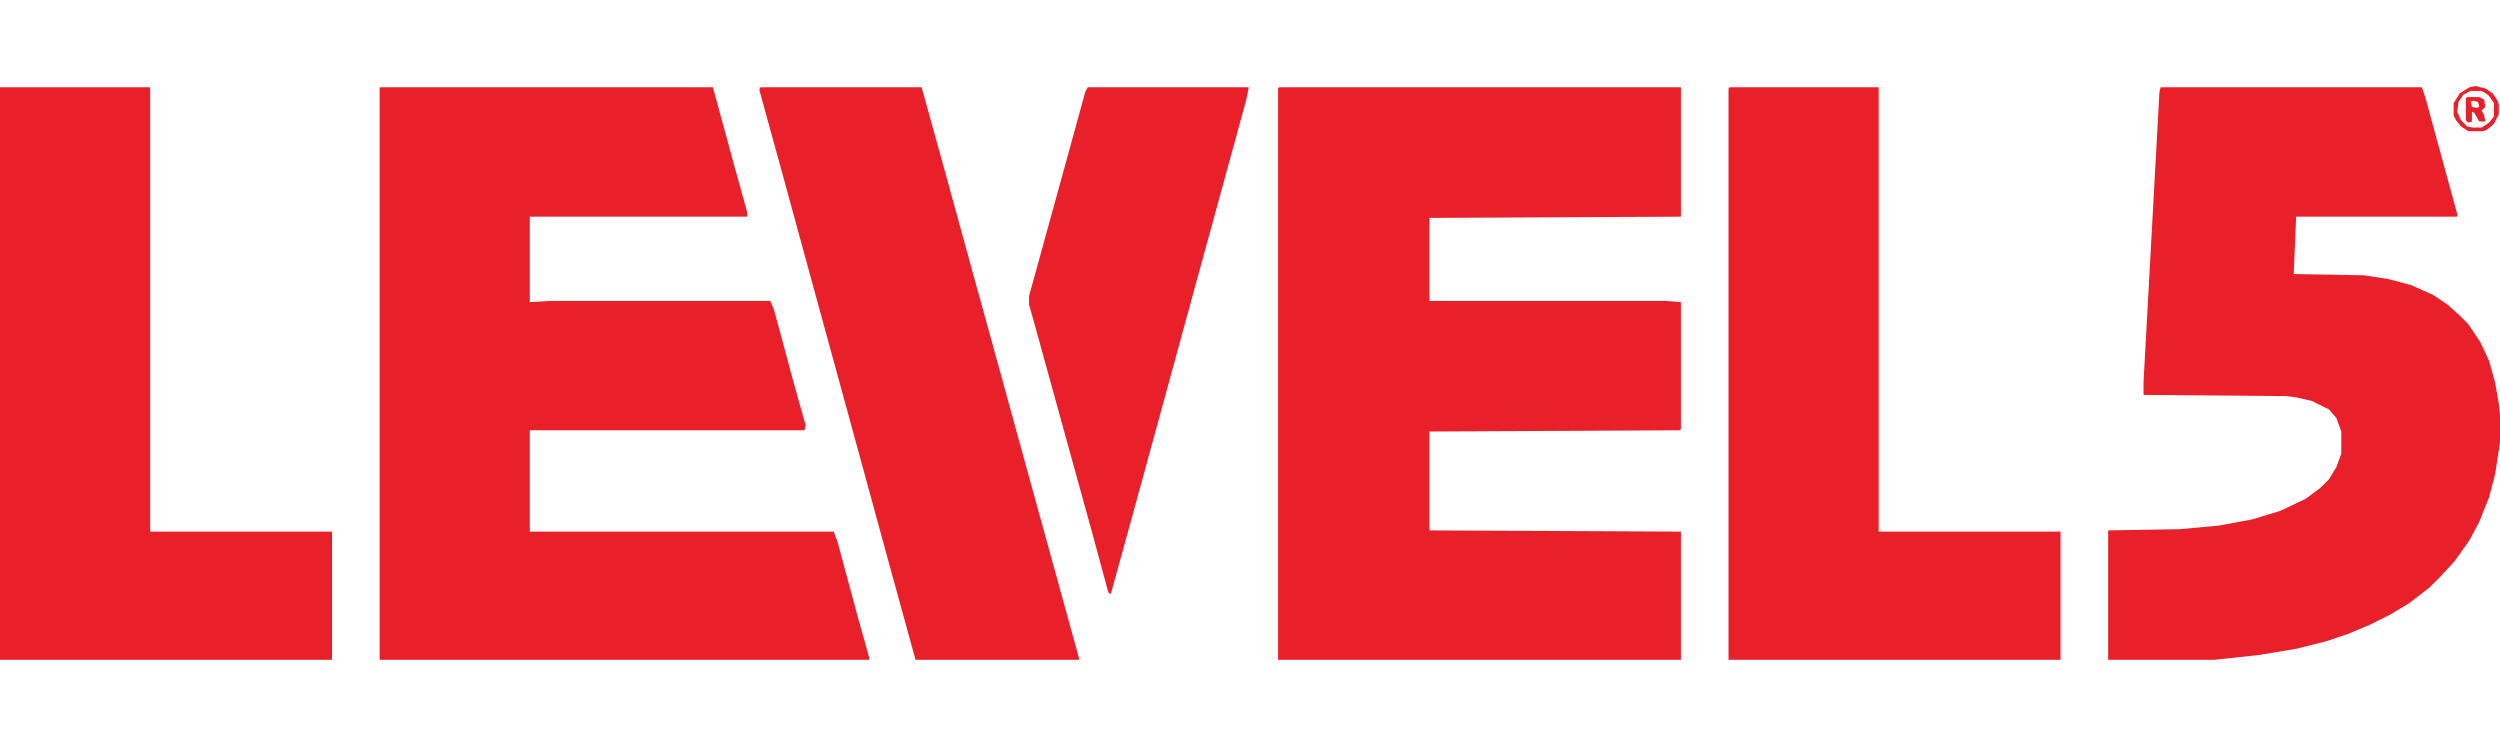
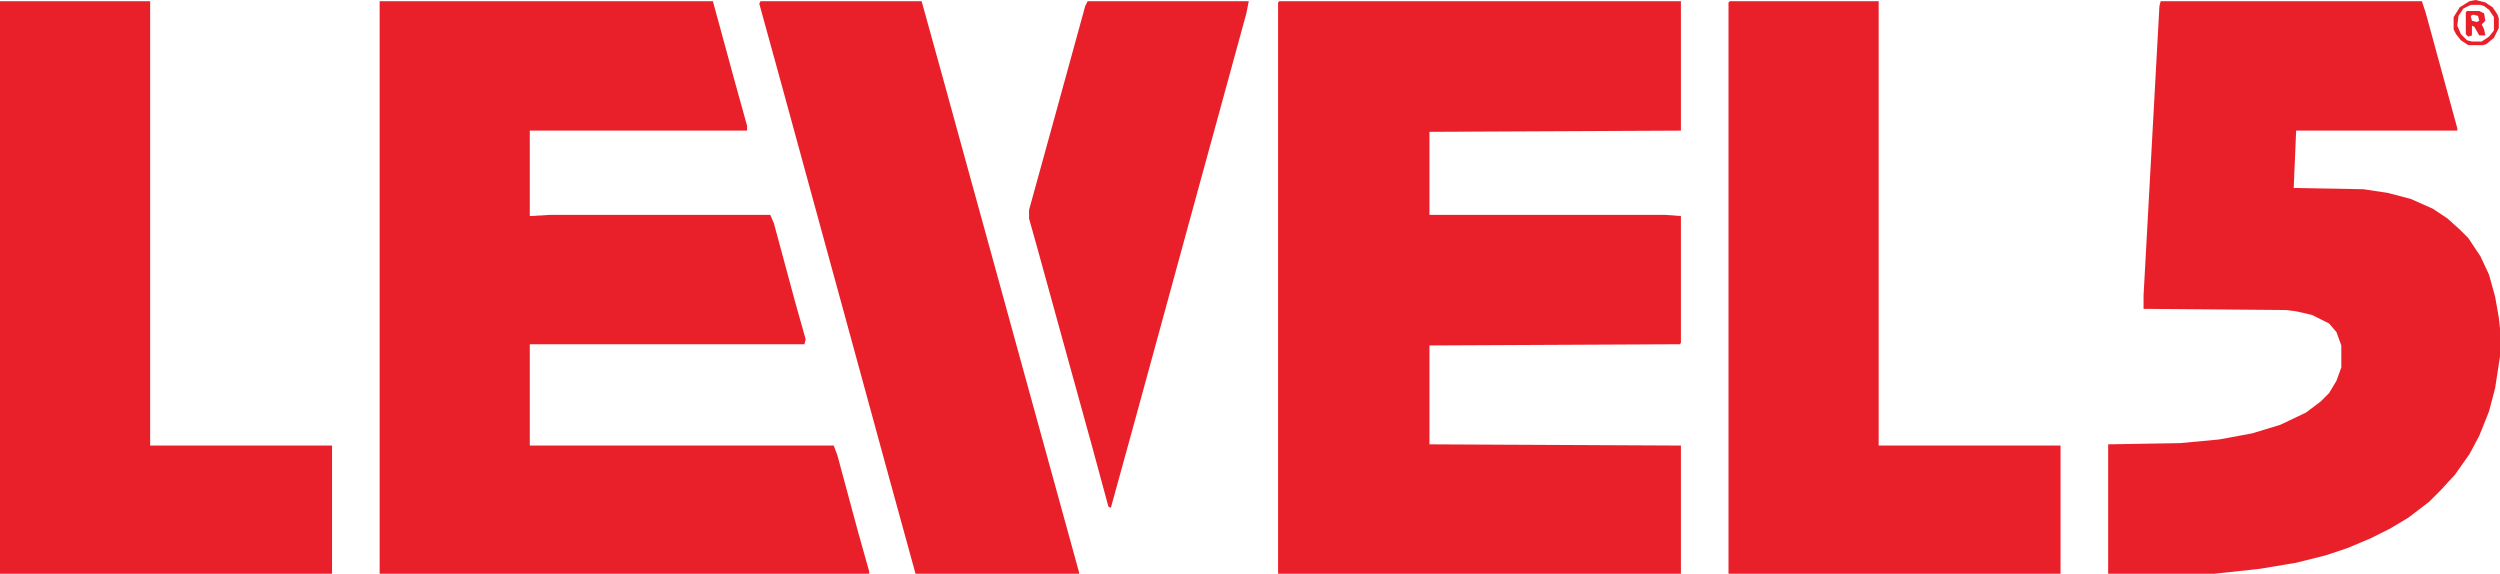
- <svg xmlns="http://www.w3.org/2000/svg" version="1.1" viewBox="0 0 2048 470" width="2048" height="611" preserveAspectRatio="xMidYMid meet">
+ <svg xmlns="http://www.w3.org/2000/svg" version="1.1" viewBox="0 0 2048 470" width="2048" height="470" preserveAspectRatio="xMidYMid meet">
  <path transform="translate(311,1)" d="m0 0h273l18 66 10 36v4h-178v70l17-1h180l3 7 17 63 9 32-1 4h-225v83h249l3 8 17 63 9 32v2h-401z" fill="#E92029" />
  <path transform="translate(1048,1)" d="m0 0h329v106l-206 1v68h193l13 1v104l-1 1-205 1v81l206 1v105h-330v-468z" fill="#E92029" />
  <path transform="translate(1770,1)" d="m0 0h214l3 9 26 95v2h-132l-2 47 57 1 20 3 19 5 18 8 12 8 10 9 7 7 10 15 7 15 5 18 3 17 1 9v23l-4 26-5 19-8 20-8 15-12 17-12 13-9 9-17 13-15 9-16 8-19 8-18 6-24 6-30 5-37 4h-87v-106l59-1 32-3 27-5 23-7 21-10 12-9 7-7 6-10 4-11v-18l-4-11-6-7-14-7-13-3-8-1-117-1v-11l13-237z" fill="#E92029" />
  <path transform="translate(0,1)" d="m0 0h123v364h149v105h-272z" fill="#E92029" />
  <path transform="translate(1417,1)" d="m0 0h122v364h149v105h-272v-468z" fill="#E92029" />
  <path transform="translate(623,1)" d="m0 0h132l18 65 22 80 24 87 22 80 24 87 19 69v1h-134l-22-80-35-128-20-73-32-117-19-69z" fill="#E92029" />
  <path transform="translate(891,1)" d="m0 0h132l-2 10-23 84-17 62-35 128-20 73-16 58-2-1-13-48-21-76-24-87-7-25v-7l24-87 22-80z" fill="#E92029" />
  <path transform="translate(2028)" d="m0 0 8 2 6 4 4 6 1 3v8l-4 8-6 5-3 1h-12l-6-4-4-5-2-4v-10l5-8 8-5zm-4 4-6 3-4 6-1 8 3 7 5 5 4 1h8l6-4 4-5v-11l-4-6-4-3-3-1z" fill="#E92029" />
  <path transform="translate(2021,9)" d="m0 0h10l4 2 1 6-3 3 2 4 1 5h-5l-4-7-2-1v8l-3 1-2-2v-18zm5 3-2 1 1 4 4 1 2-1-1-4z" fill="#E92029" />
</svg>
